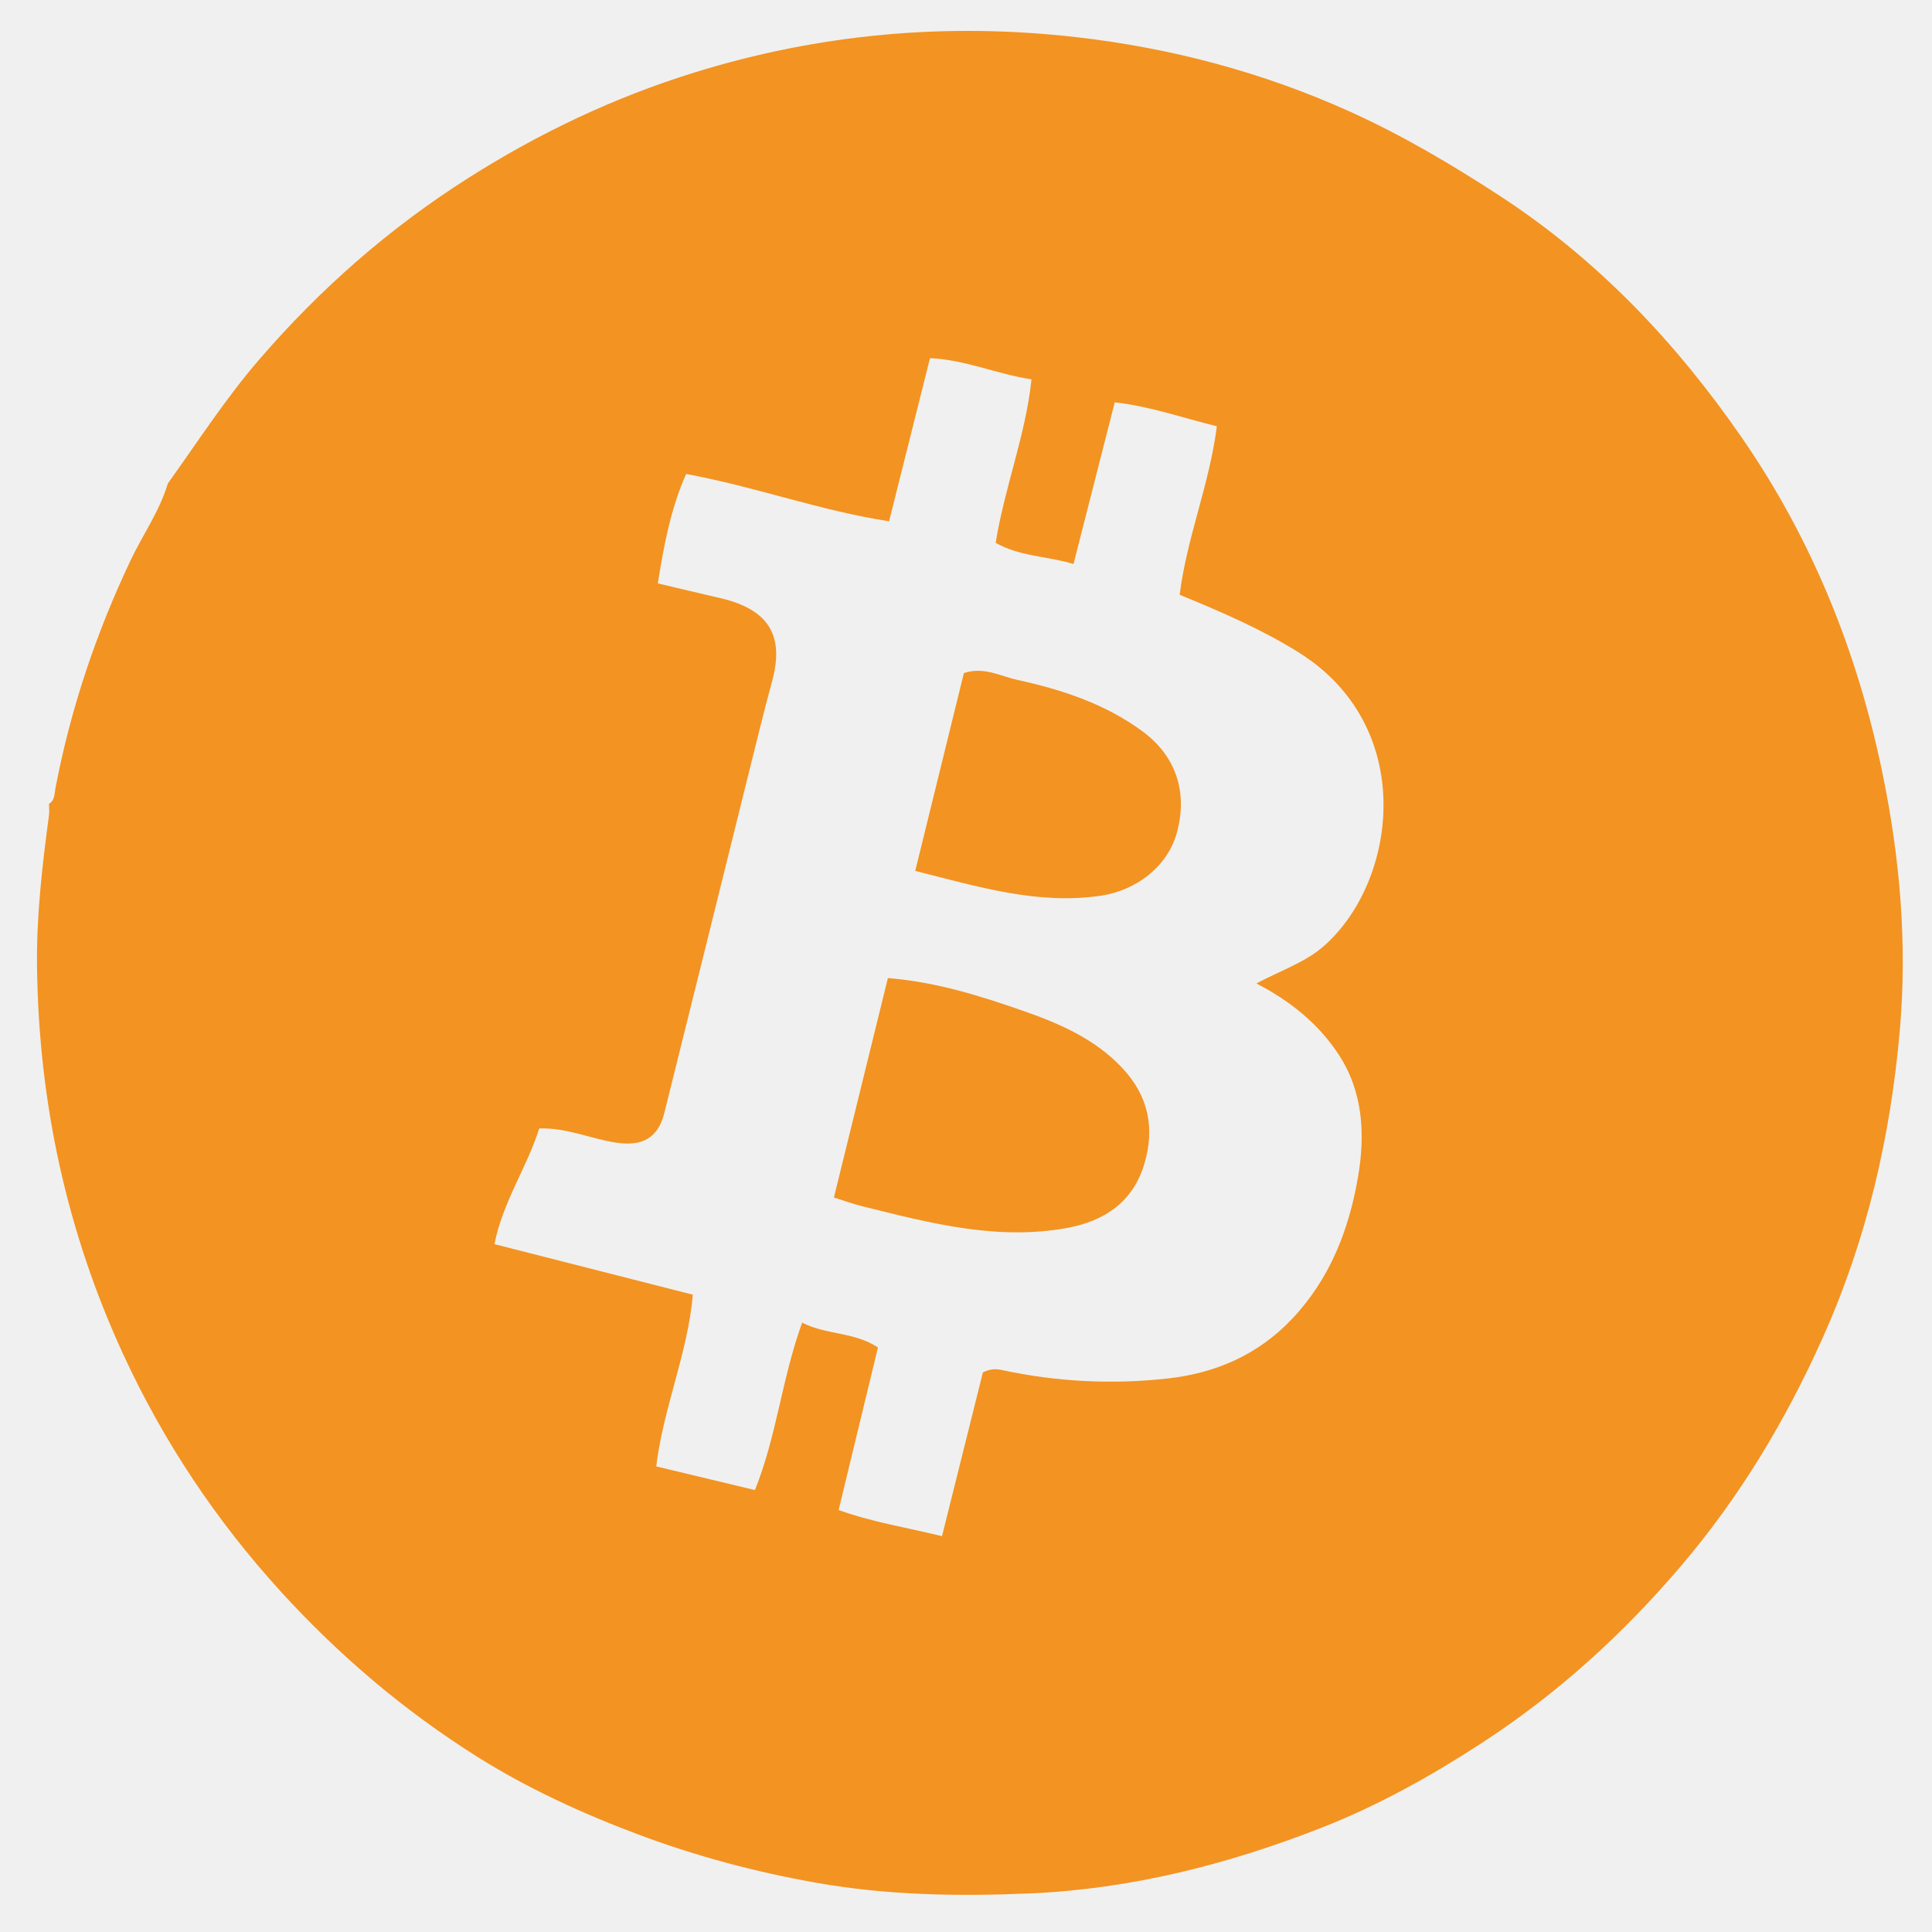
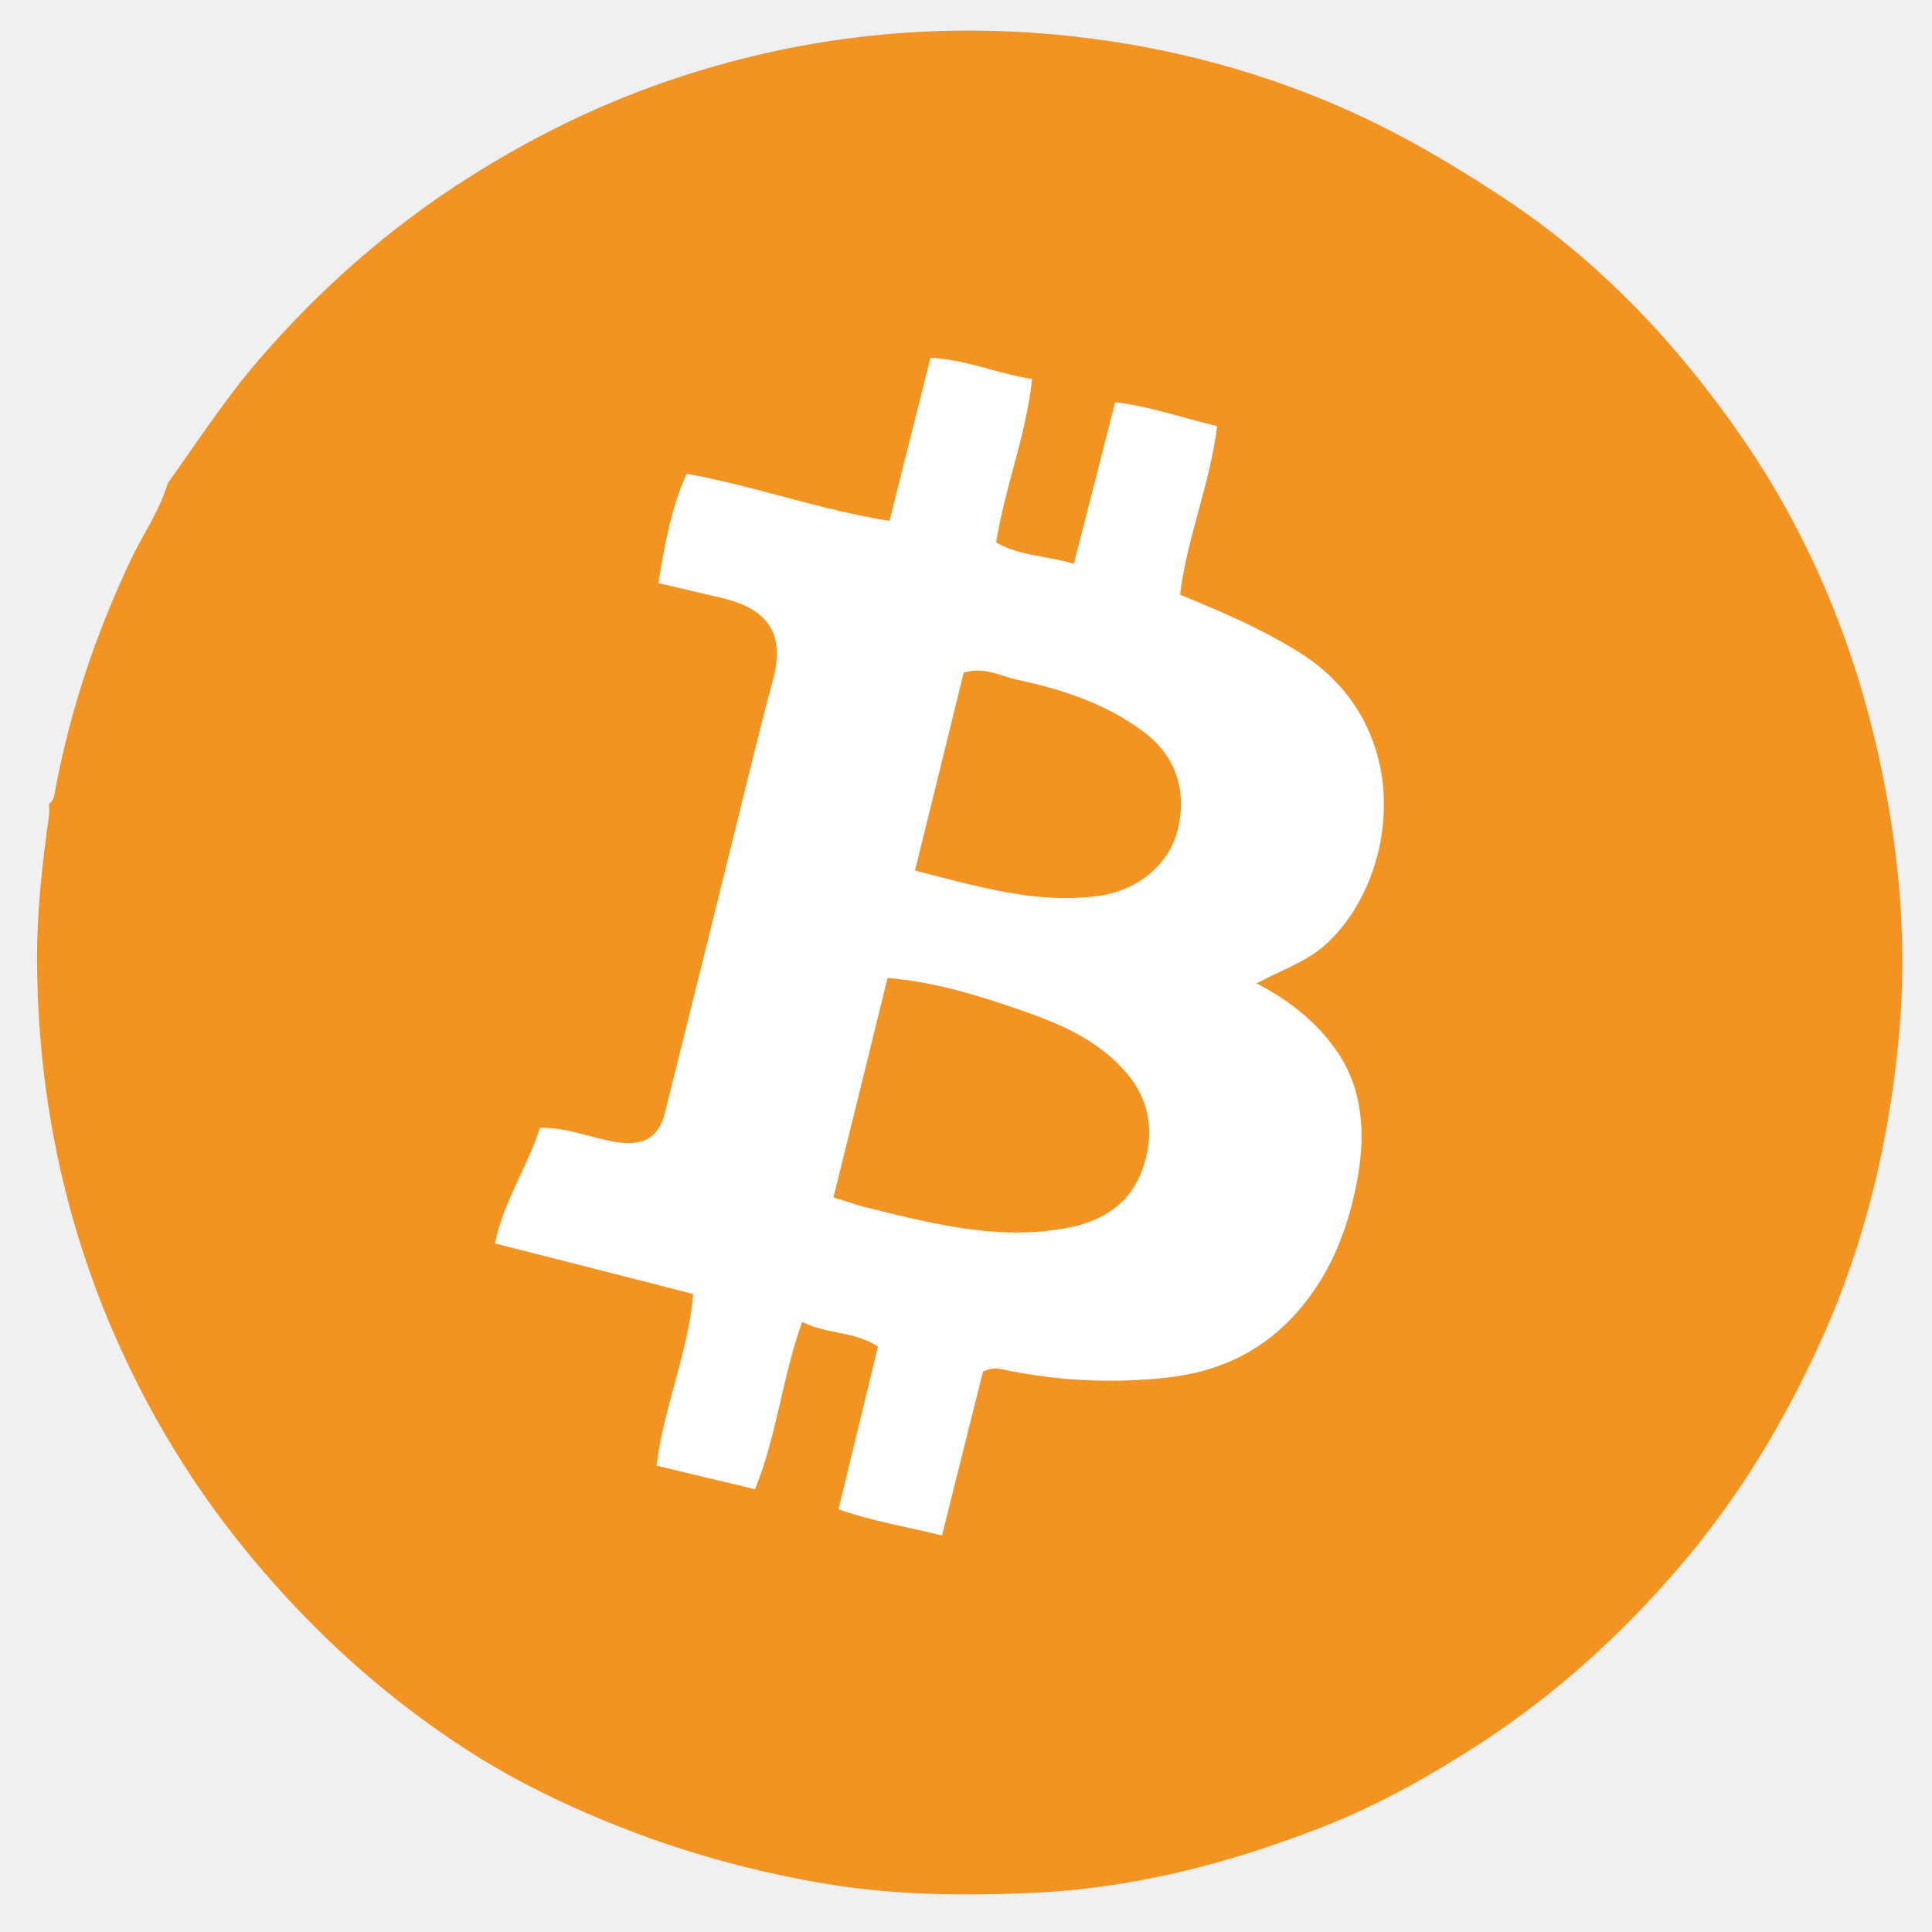
- <svg xmlns="http://www.w3.org/2000/svg" version="1.1" id="Layer_1" x="0px" y="0px" viewBox="0 0 500 500" enable-background="new 0 0 500 500" xml:space="preserve">
-   <path fill="#F39321" d="M43.43,125.143c7.71-10.766,14.875-21.901,23.562-31.986c15.8-18.343,33.692-34.063,54.18-47.075  c18.379-11.672,37.761-20.872,58.501-27.305c32.294-10.018,65.26-12.997,98.838-9.165c24.544,2.801,48.191,9.067,70.713,19.215  c13.633,6.142,26.456,13.731,39.025,21.927c25.328,16.515,45.618,38.014,62.58,62.577c18.116,26.236,29.889,55.421,36.346,86.725  c4.535,21.983,6.449,44.171,4.503,66.504c-2.399,27.536-8.514,54.086-19.938,79.604c-9.662,21.583-21.589,41.401-36.861,59.301  c-14.94,17.511-31.788,32.831-51.149,45.461c-13.184,8.6-26.926,16.276-41.434,21.975c-24.274,9.537-49.447,15.986-75.787,17.115  c-18.545,0.795-36.985,0.483-55.279-2.763c-15.713-2.788-31.049-6.858-46.063-12.496c-14.566-5.47-28.693-11.95-41.709-20.143  c-18.766-11.812-35.683-26.147-50.737-42.663c-16.773-18.403-30.373-38.808-40.779-61.344  c-14.7-31.835-21.929-65.401-22.359-100.425c-0.162-13.173,1.349-26.244,3.105-39.283c0.126-0.933-0.002-1.899-0.012-2.851  c1.536-0.952,1.4-2.618,1.677-4.071c3.906-20.483,10.494-40.059,19.418-58.906C36.933,138.397,41.296,132.307,43.43,125.143z   M325.157,254.513c6.537-3.474,12.749-5.465,17.658-9.85c18.918-16.899,23.96-56.673-6.747-75.833  c-9.566-5.969-19.77-10.393-30.77-14.907c1.819-14.731,7.709-28.516,9.622-43.603c-9.076-2.249-17.578-5.234-26.425-6.193  c-3.617,14.177-7.085,27.769-10.674,41.837c-6.78-2.076-13.761-1.879-20.142-5.473c2.302-14.39,7.773-27.872,9.268-42.314  c-9.322-1.464-17.216-5.094-26.265-5.485c-3.563,14.209-7.011,27.958-10.586,42.215c-17.944-2.75-34.419-8.921-52.52-12.239  c-3.977,8.91-5.738,18.311-7.334,28.313c5.896,1.392,11.022,2.623,16.158,3.811c12.965,2.998,16.517,10.086,13.439,21.424  c-2.19,8.065-4.166,16.189-6.182,24.301c-7.245,29.16-14.432,58.333-21.72,87.482c-1.642,6.567-5.734,8.706-12.398,7.731  c-6.563-0.96-12.757-3.907-19.99-3.693c-3.136,10.032-9.378,18.871-11.588,29.946c17.236,4.391,33.911,8.639,51.344,13.08  c-1.312,15.208-7.614,29.125-9.476,44.441c8.739,2.095,16.965,4.066,25.544,6.123c5.653-14.044,6.957-28.803,12.226-43.33  c6.351,3.265,13.397,2.317,19.612,6.427c-3.387,14.003-6.762,27.952-10.178,42.077c8.986,3.216,17.753,4.528,26.758,6.77  c3.645-14.604,7.169-28.728,10.578-42.386c2.123-1.091,3.676-0.888,5.143-0.574c14.113,3.021,28.39,3.726,42.676,2.14  c12.368-1.373,23.343-6.088,32.148-15.372c9.791-10.323,14.71-22.952,17.078-36.535c1.93-11.065,1.436-22.277-5.06-32.071  C341.263,265.099,334.27,259.243,325.157,254.513z M223.128,312.17c17.411,4.325,34.803,8.95,53.02,5.624  c9.715-1.774,17.037-6.73,19.985-16.503c2.78-9.218,1.164-17.593-5.673-24.879c-7.11-7.576-16.254-11.514-25.682-14.807  c-11.264-3.934-22.683-7.508-34.99-8.48c-4.716,19.168-9.293,37.773-13.972,56.788C218.797,310.842,220.933,311.625,223.128,312.17z   M284.628,231.846c9.628-1.368,17.612-7.738,19.958-16.393c2.869-10.583-0.337-19.865-8.902-26.178  c-9.718-7.163-20.908-10.807-32.47-13.337c-4.307-0.943-8.544-3.454-13.756-1.759c-4.143,16.837-8.303,33.747-12.599,51.209  C253.316,229.543,268.47,234.141,284.628,231.846z" />
+ <svg xmlns="http://www.w3.org/2000/svg" version="1.1" id="Layer_1" x="0px" y="0px" viewBox="0 0 500 500" style="enable-background:new 0 0 500 500;" xml:space="preserve">
+   <style type="text/css">
+ 	.st0{fill:#FFFFFF;}
+ 	.st1{fill:#F39321;}
+ </style>
+   <polygon class="st0" points="132,282 184,74 345,107 385,245.1 367,381 236.9,421 145,397.6 116,312 " />
+   <path class="st1" d="M43.4,125.1c7.7-10.8,14.9-21.9,23.6-32c15.8-18.3,33.7-34.1,54.2-47.1c18.4-11.7,37.8-20.9,58.5-27.3  c32.3-10,65.3-13,98.8-9.2c24.5,2.8,48.2,9.1,70.7,19.2c13.6,6.1,26.5,13.7,39,21.9c25.3,16.5,45.6,38,62.6,62.6  c18.1,26.2,29.9,55.4,36.3,86.7c4.5,22,6.4,44.2,4.5,66.5c-2.4,27.5-8.5,54.1-19.9,79.6c-9.7,21.6-21.6,41.4-36.9,59.3  c-14.9,17.5-31.8,32.8-51.1,45.5c-13.2,8.6-26.9,16.3-41.4,22c-24.3,9.5-49.4,16-75.8,17.1c-18.5,0.8-37,0.5-55.3-2.8  c-15.7-2.8-31-6.9-46.1-12.5c-14.6-5.5-28.7-12-41.7-20.1c-18.8-11.8-35.7-26.1-50.7-42.7c-16.8-18.4-30.4-38.8-40.8-61.3  C17.2,318.8,10,285.2,9.6,250.2c-0.2-13.2,1.3-26.2,3.1-39.3c0.1-0.9,0-1.9,0-2.9c1.5-1,1.4-2.6,1.7-4.1  c3.9-20.5,10.5-40.1,19.4-58.9C36.9,138.4,41.3,132.3,43.4,125.1z M325.2,254.5c6.5-3.5,12.7-5.5,17.7-9.9  c18.9-16.9,24-56.7-6.7-75.8c-9.6-6-19.8-10.4-30.8-14.9c1.8-14.7,7.7-28.5,9.6-43.6c-9.1-2.2-17.6-5.2-26.4-6.2  c-3.6,14.2-7.1,27.8-10.7,41.8c-6.8-2.1-13.8-1.9-20.1-5.5c2.3-14.4,7.8-27.9,9.3-42.3c-9.3-1.5-17.2-5.1-26.3-5.5  c-3.6,14.2-7,28-10.6,42.2c-17.9-2.8-34.4-8.9-52.5-12.2c-4,8.9-5.7,18.3-7.3,28.3c5.9,1.4,11,2.6,16.2,3.8  c13,3,16.5,10.1,13.4,21.4c-2.2,8.1-4.2,16.2-6.2,24.3c-7.2,29.2-14.4,58.3-21.7,87.5c-1.6,6.6-5.7,8.7-12.4,7.7  c-6.6-1-12.8-3.9-20-3.7c-3.1,10-9.4,18.9-11.6,29.9c17.2,4.4,33.9,8.6,51.3,13.1c-1.3,15.2-7.6,29.1-9.5,44.4  c8.7,2.1,17,4.1,25.5,6.1c5.7-14,7-28.8,12.2-43.3c6.4,3.3,13.4,2.3,19.6,6.4c-3.4,14-6.8,28-10.2,42.1c9,3.2,17.8,4.5,26.8,6.8  c3.6-14.6,7.2-28.7,10.6-42.4c2.1-1.1,3.7-0.9,5.1-0.6c14.1,3,28.4,3.7,42.7,2.1c12.4-1.4,23.3-6.1,32.1-15.4  c9.8-10.3,14.7-23,17.1-36.5c1.9-11.1,1.4-22.3-5.1-32.1C341.3,265.1,334.3,259.2,325.2,254.5z M223.1,312.2c17.4,4.3,34.8,9,53,5.6  c9.7-1.8,17-6.7,20-16.5c2.8-9.2,1.2-17.6-5.7-24.9c-7.1-7.6-16.3-11.5-25.7-14.8c-11.3-3.9-22.7-7.5-35-8.5  c-4.7,19.2-9.3,37.8-14,56.8C218.8,310.8,220.9,311.6,223.1,312.2z M284.6,231.8c9.6-1.4,17.6-7.7,20-16.4  c2.9-10.6-0.3-19.9-8.9-26.2c-9.7-7.2-20.9-10.8-32.5-13.3c-4.3-0.9-8.5-3.5-13.8-1.8c-4.1,16.8-8.3,33.7-12.6,51.2  C253.3,229.5,268.5,234.1,284.6,231.8z" />
</svg>
